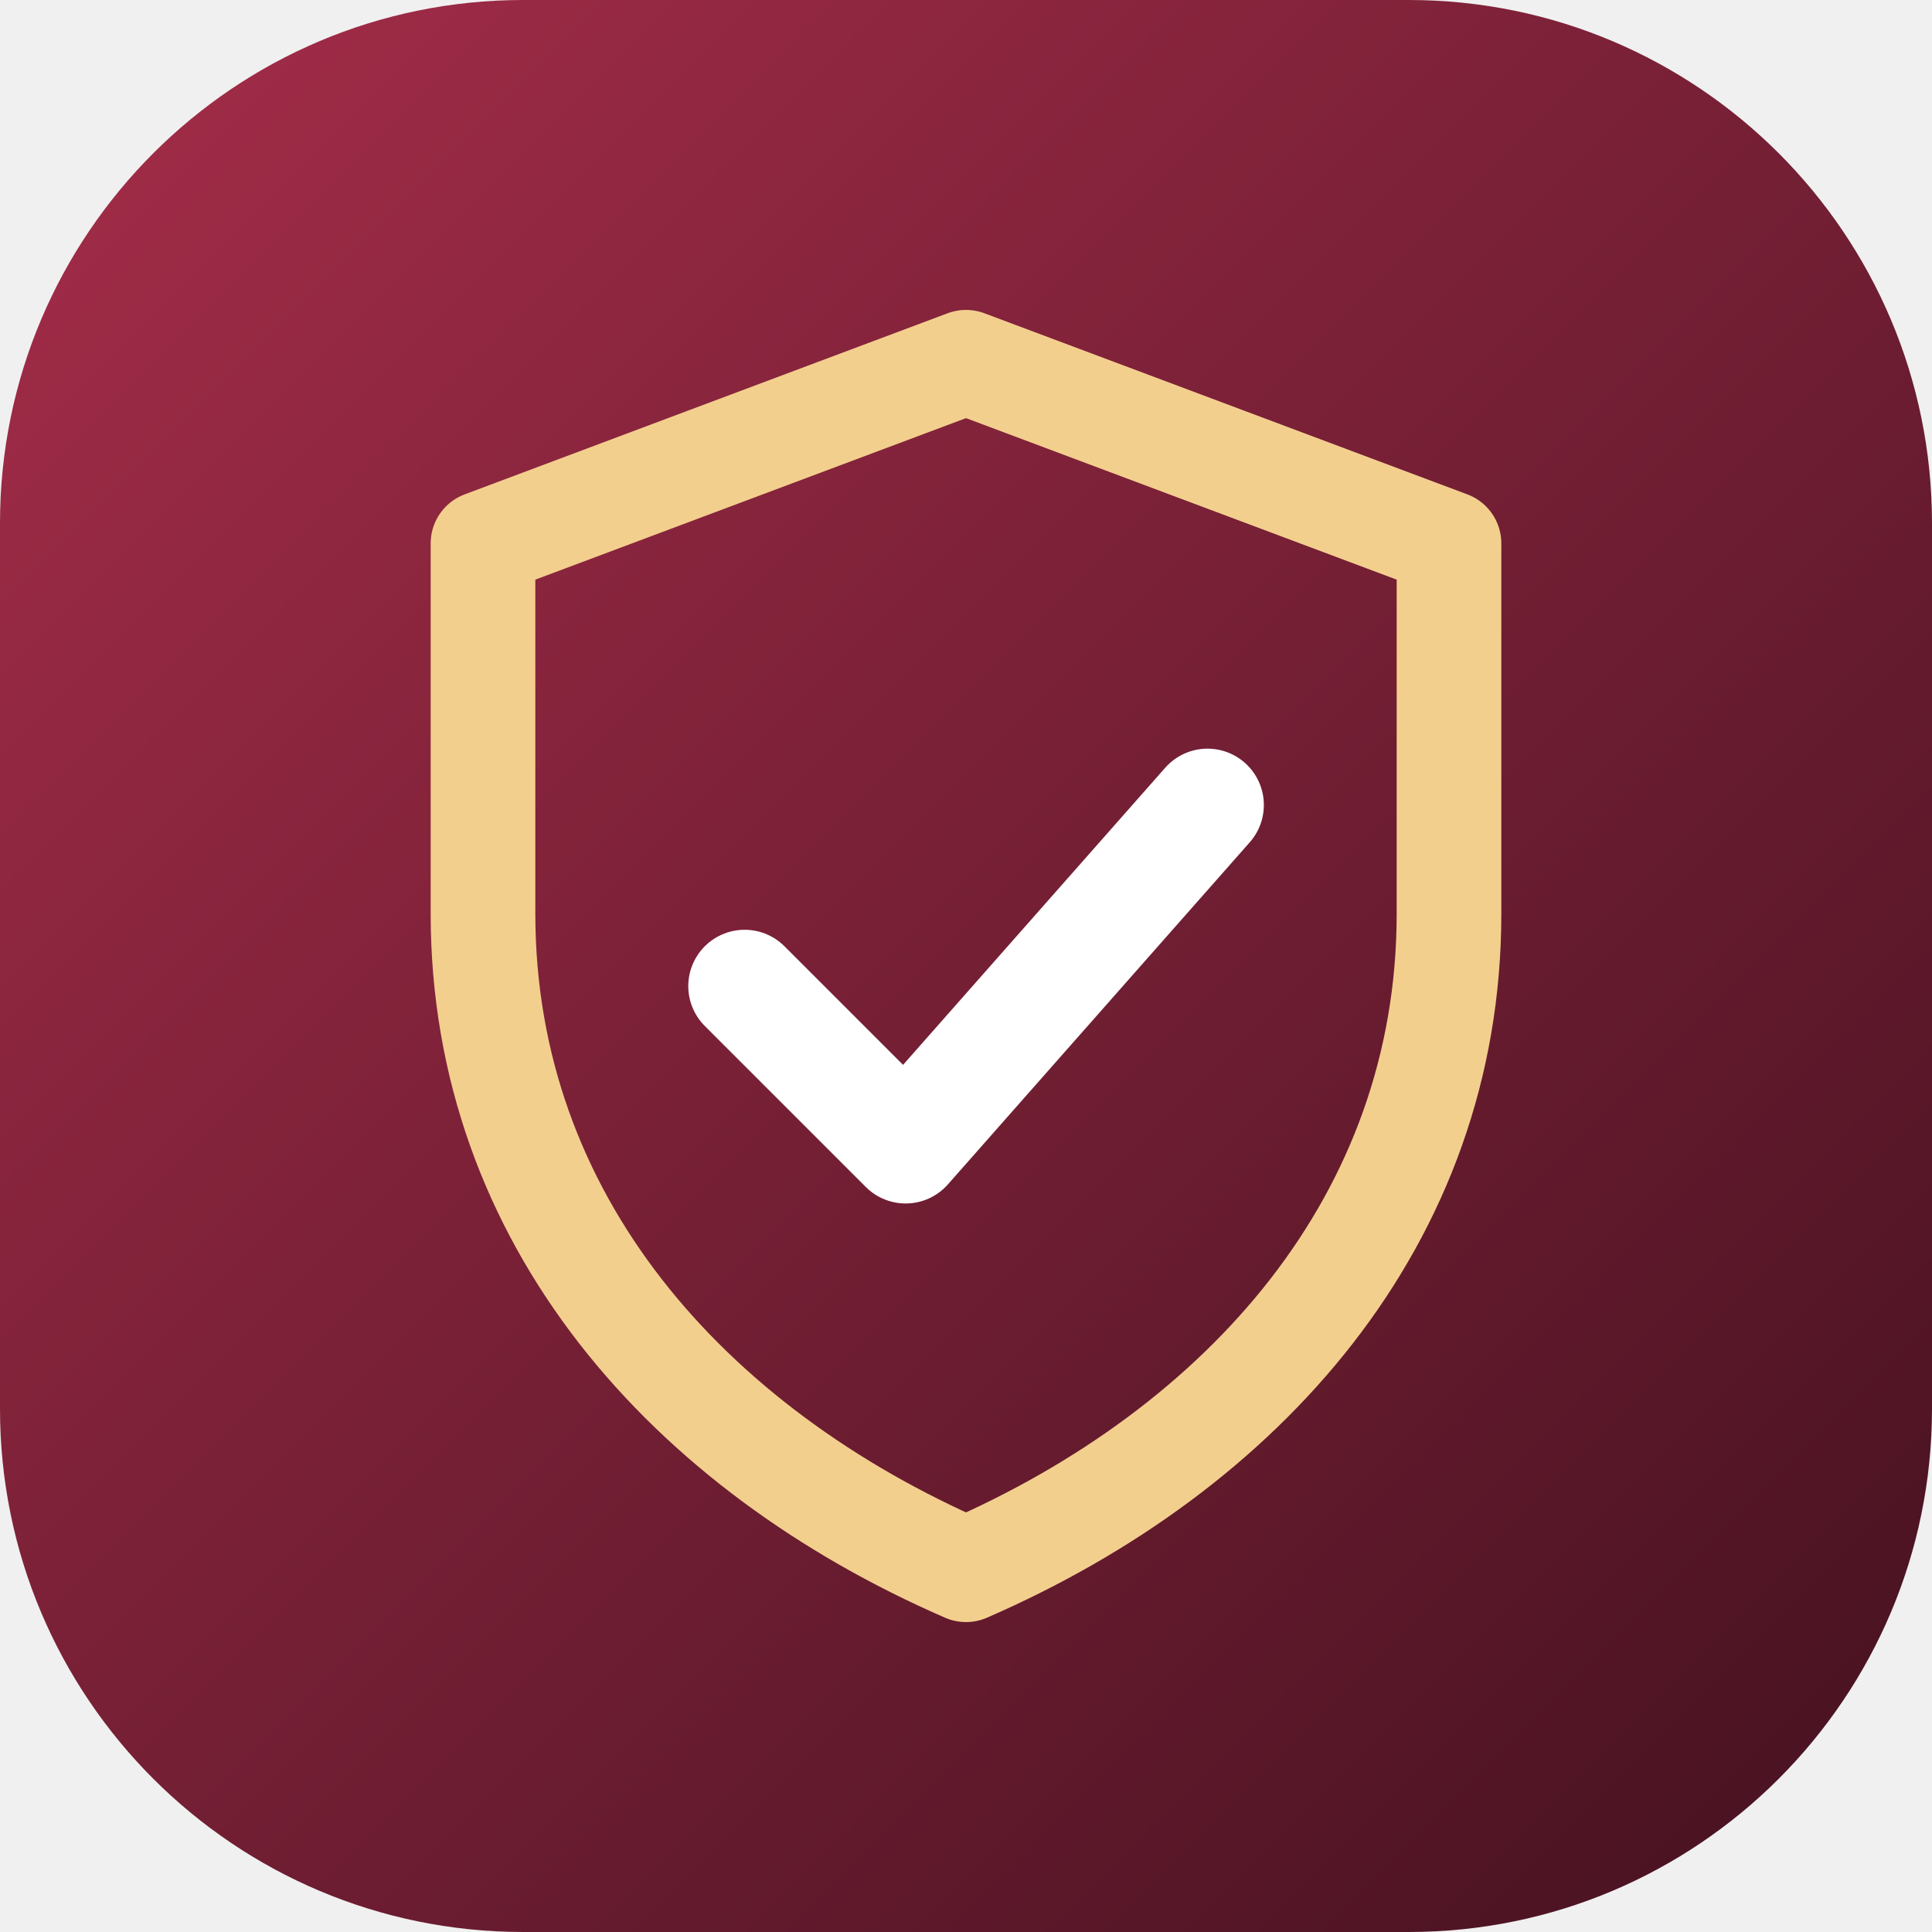
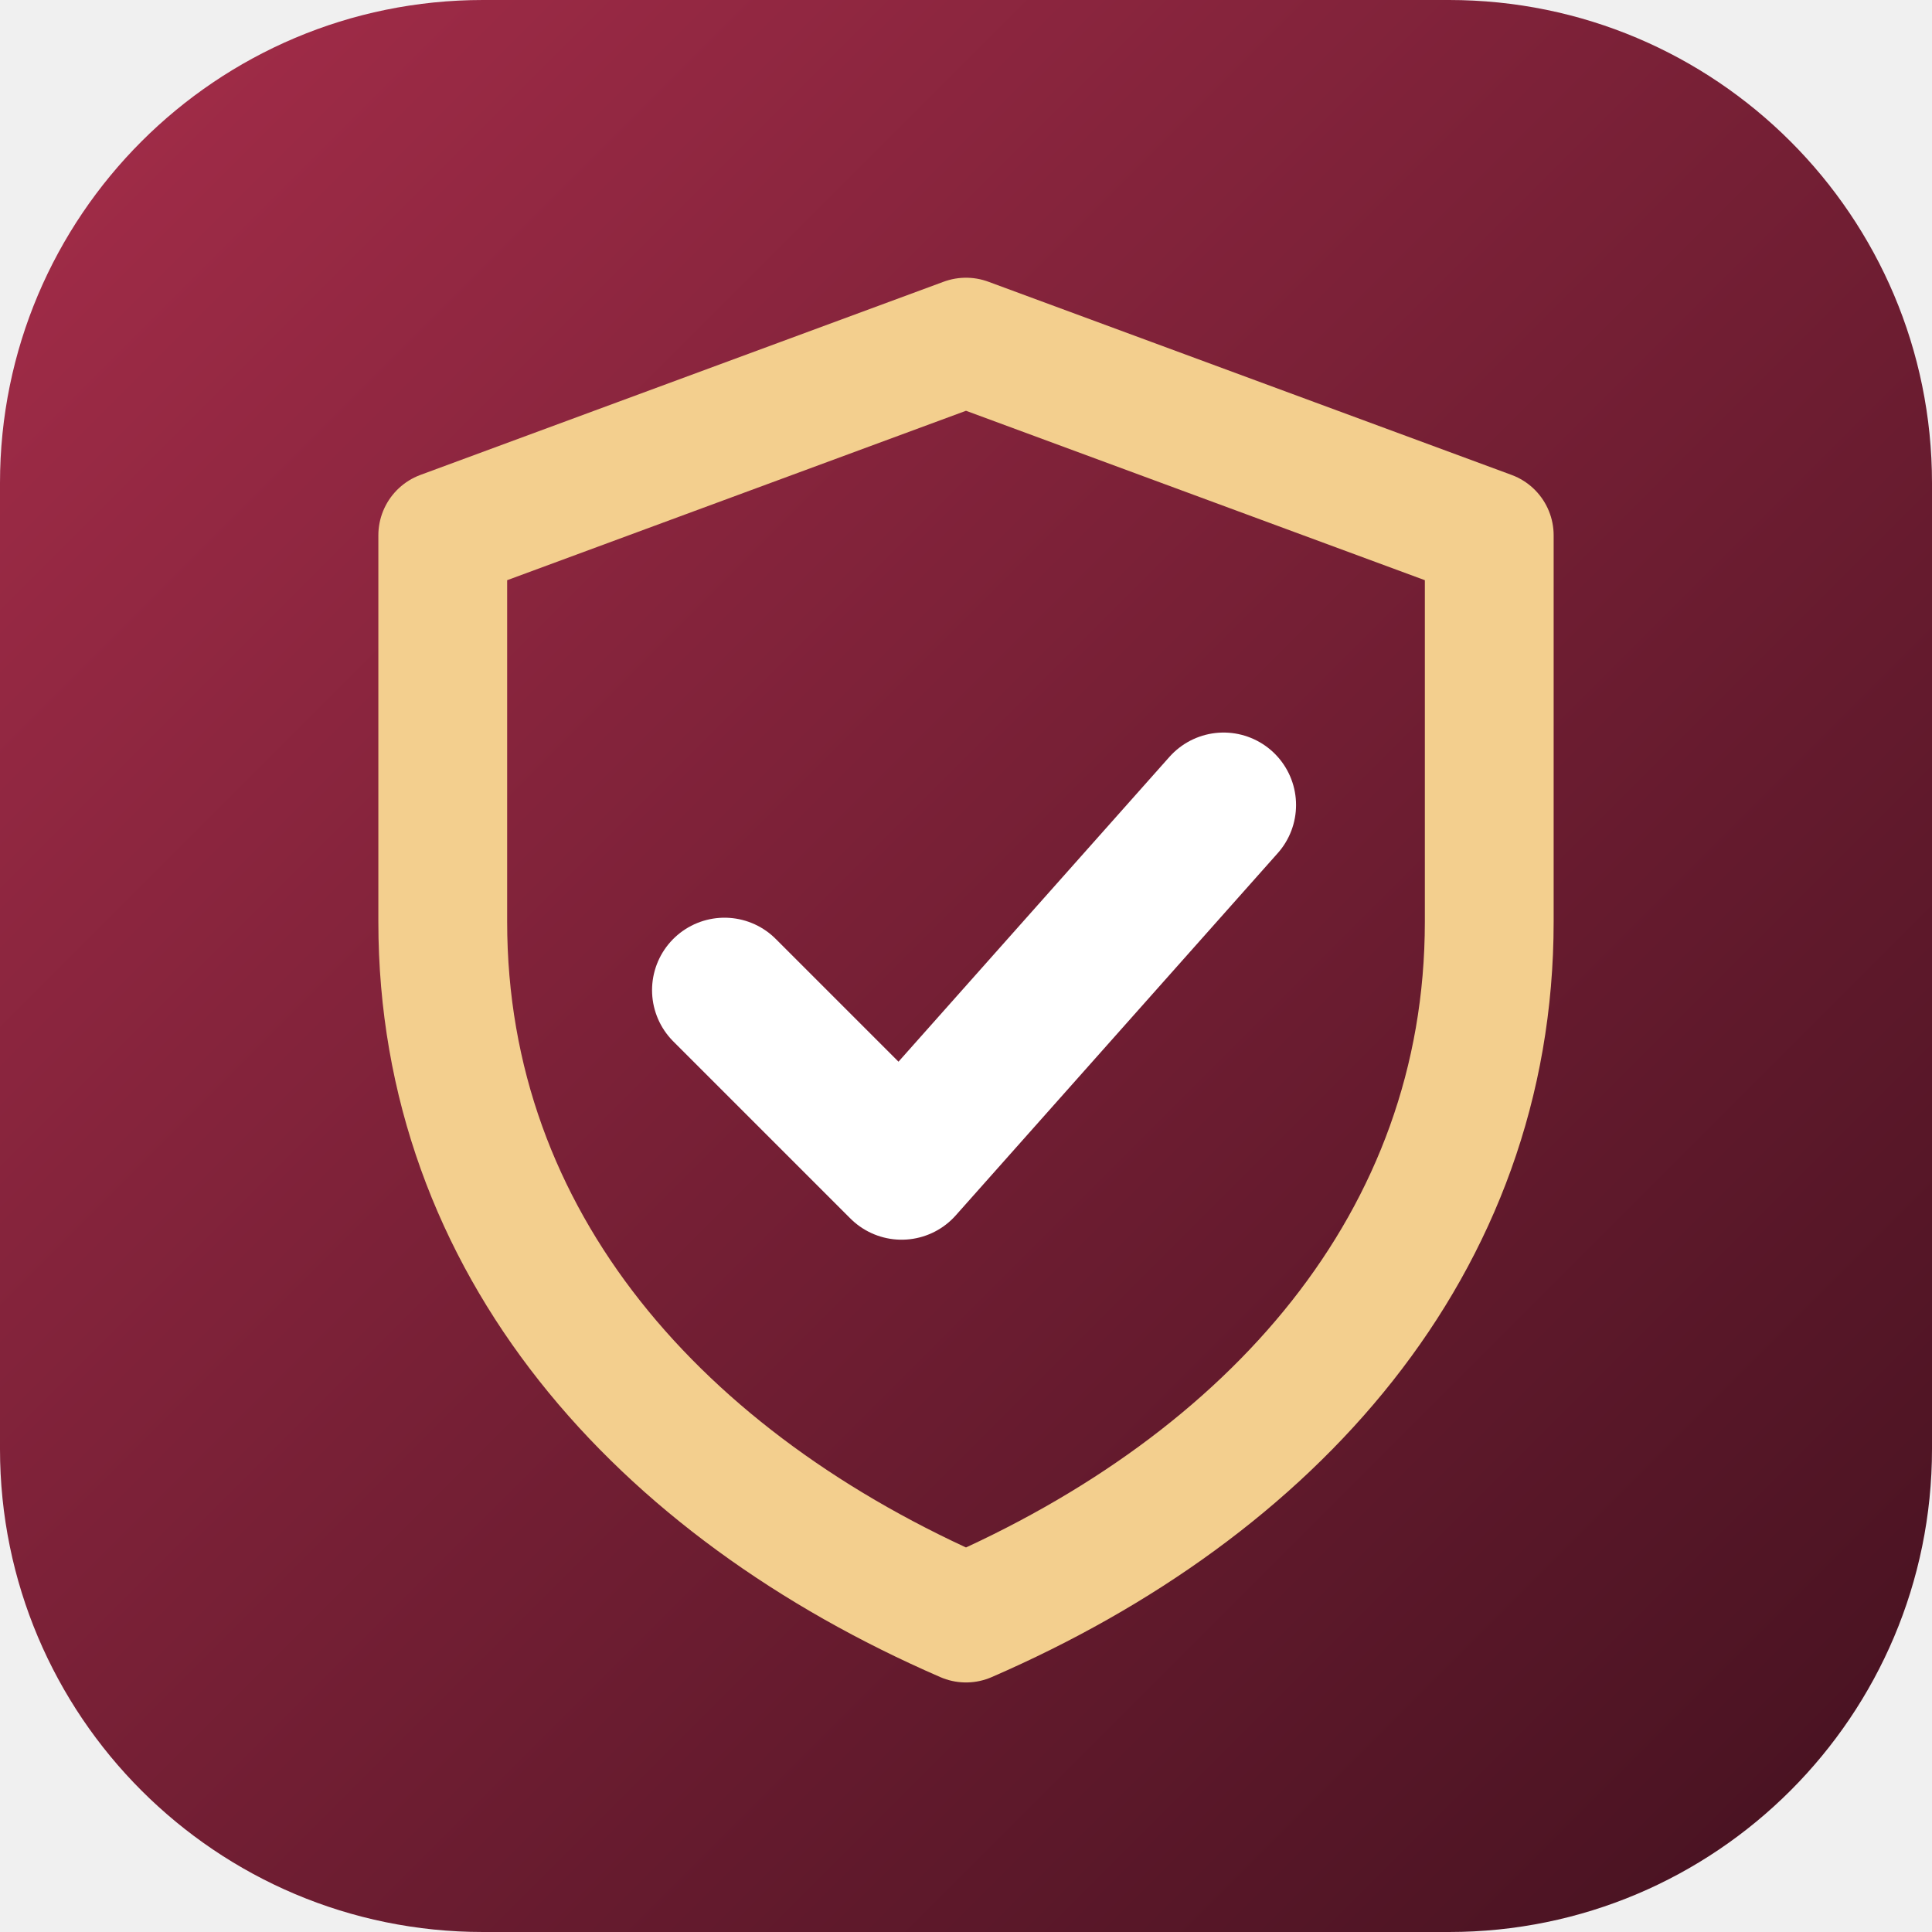
<svg xmlns="http://www.w3.org/2000/svg" viewBox="0 0 48 48">
  <defs>
    <linearGradient id="g" x1="0" y1="0" x2="1" y2="1">
      <stop offset="0" stop-color="#a62d4a" />
      <stop offset="1" stop-color="#43111f" />
    </linearGradient>
  </defs>
-   <rect width="48" height="48" rx="13" fill="url(#g)" />
-   <path d="M24 9l12 4.5v9.2c0 7.6-5.1 13.3-12 16.3-6.9-3-12-8.7-12-16.3v-9.2z" fill="none" stroke="#f3cf8e" stroke-width="2.6" stroke-linejoin="round" />
-   <path d="M18.5 24.5l4 4 7.5-8.5" fill="none" stroke="#fff" stroke-width="2.8" stroke-linecap="round" stroke-linejoin="round" />
+   <rect width="48" height="48" rx="12" fill="url(#g)" />
+   <path d="M24 8.5l13 4.8v9.6c0 8-5.4 14-13 17.3-7.6-3.3-13-9.3-13-17.3v-9.6z" fill="none" stroke="#f3cf8e" stroke-width="3.2" stroke-linejoin="round" />
+   <path d="M18 24.6l4.4 4.4 8-9" fill="none" stroke="#fff" stroke-width="3.6" stroke-linecap="round" stroke-linejoin="round" />
</svg>
